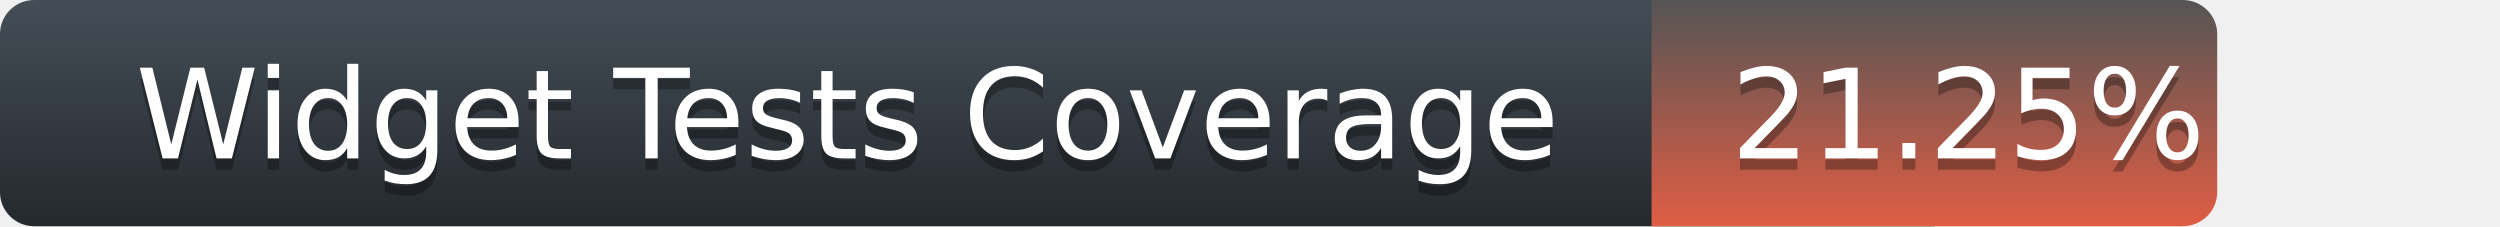
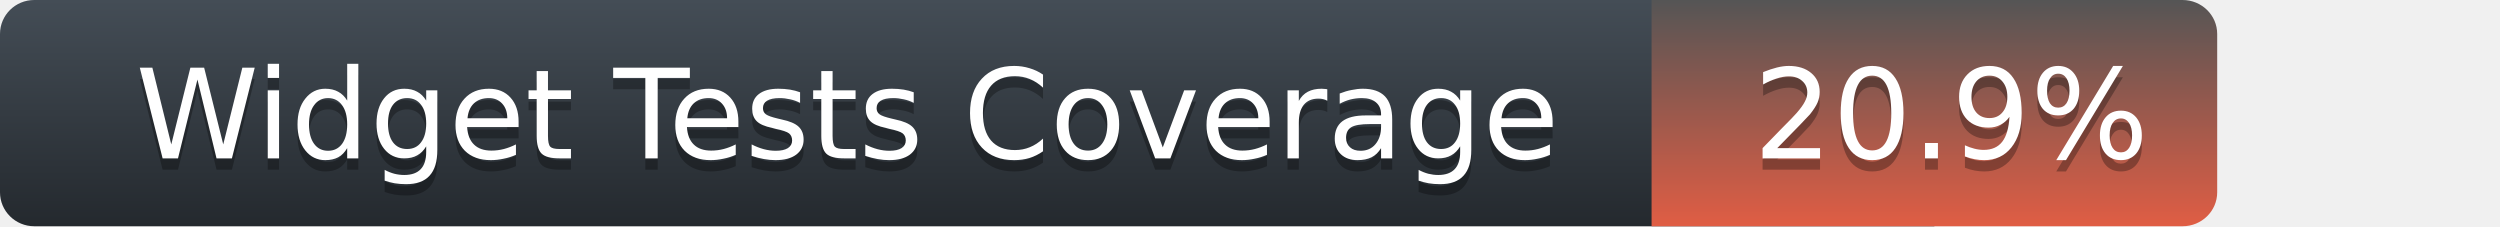
<svg xmlns="http://www.w3.org/2000/svg" width="221" height="20">
  <defs>
    <linearGradient id="title-fill" x1="50%" y1="0%" x2="50%" y2="100%">
      <stop stop-color="#444D56" offset="0%" />
      <stop stop-color="#24292E" offset="100%" />
    </linearGradient>
    <linearGradient id="coverage-fill" x1="50%" y1="0%" x2="50%" y2="100%">
      <stop stop-color="#555" offset="0%" />
      <stop stop-color="#e05d44" offset="100%" />
    </linearGradient>
  </defs>
  <g fill="none" fill-rule="evenodd">
    <g font-family="'DejaVu Sans',Verdana,Geneva,sans-serif" font-size="11">
      <path d="M0,3 C0,1.343 1.355,0 3.027,0 L171,0 L171,20 L3.027,20 C1.355,20 0,18.657 0,17 L0,3 Z" fill="url(#title-fill)" fill-rule="nonzero" />
      <text fill="#010101" fill-opacity=".3">
        <tspan x="12" y="15" aria-hidden="true">Widget Tests Coverage</tspan>
      </text>
      <text fill="#FFFFFF">
        <tspan x="12" y="14">Widget Tests Coverage</tspan>
      </text>
    </g>
    <g transform="translate(146)" font-family="'DejaVu Sans',Verdana,Geneva,sans-serif" font-size="11">
      <path d="M0 0h46.939C48.629 0 50 1.343 50 3v14c0 1.657-1.37 3-3.061 3H0V0z" fill="url(#coverage-fill)" fill-rule="nonzero" />
      <text fill="#010101" fill-opacity=".3" aria-hidden="true">
-         <tspan x="7" y="15">21.25%</tspan>
+         <tspan x="9" y="15">20.9%</tspan>
      </text>
      <text fill="#FFFFFF">
-         <tspan x="7" y="14">21.25%</tspan>
+         <tspan x="9" y="14">20.9%</tspan>
      </text>
    </g>
  </g>
</svg>
